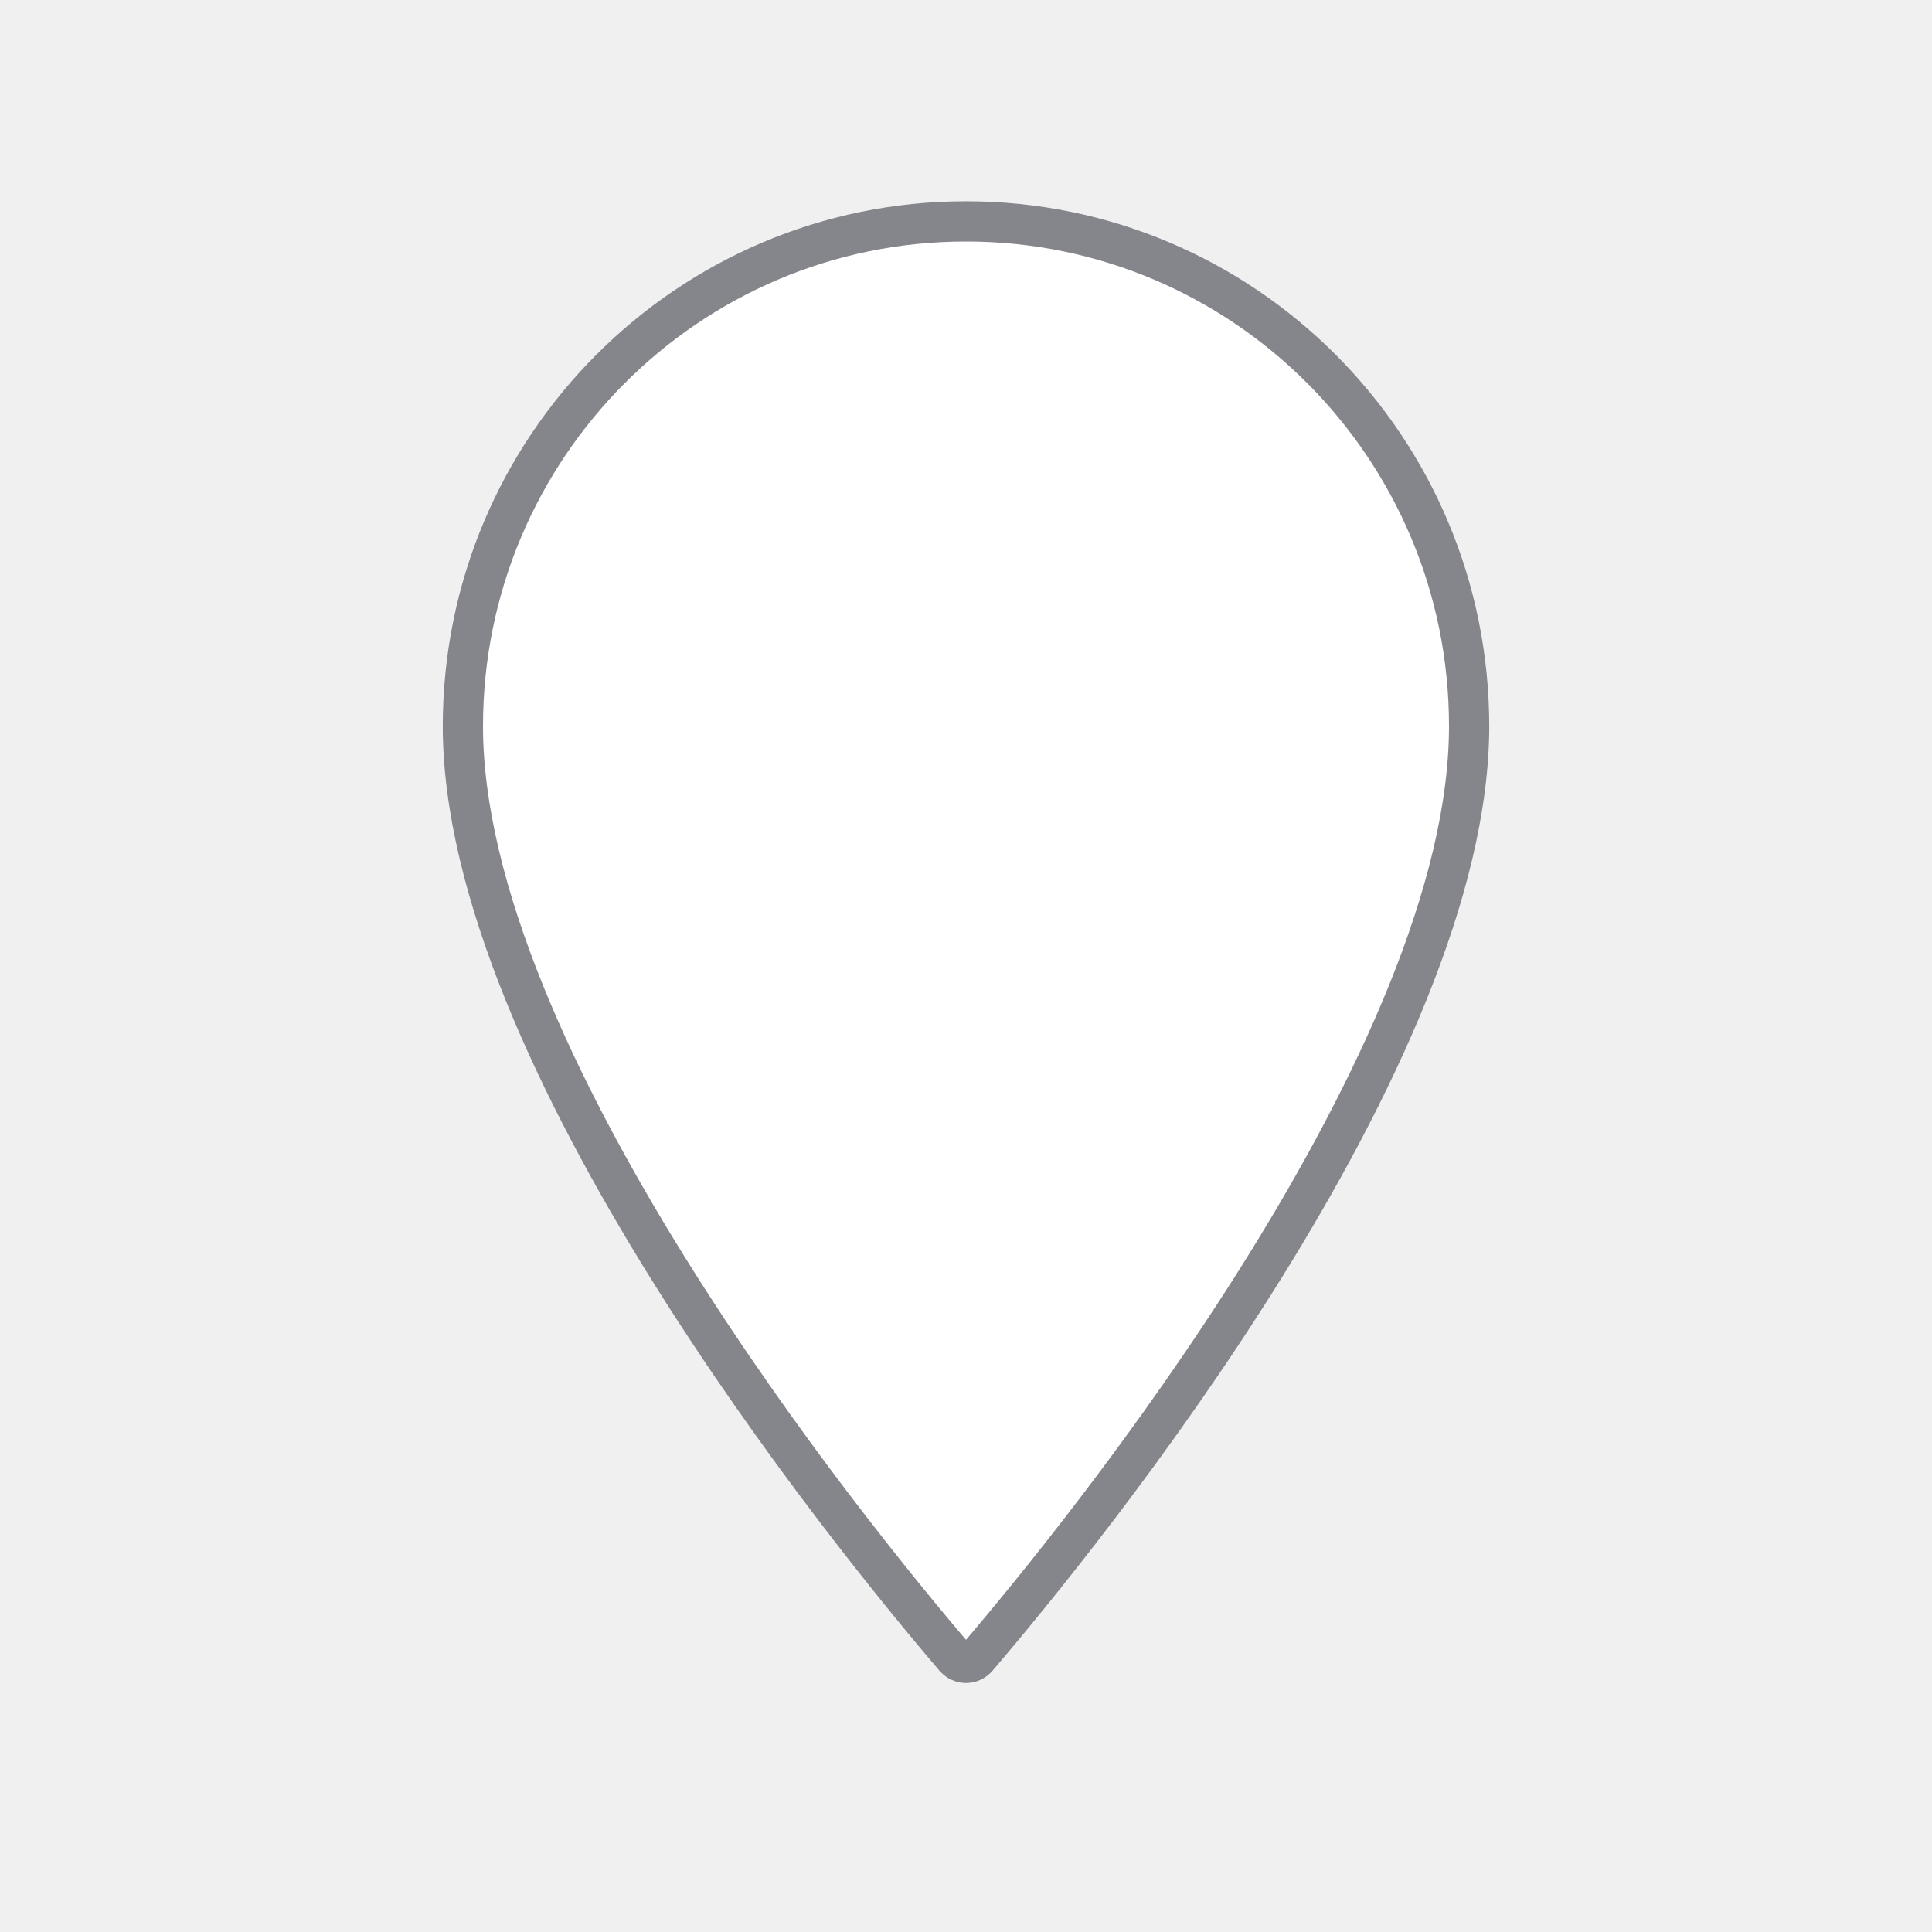
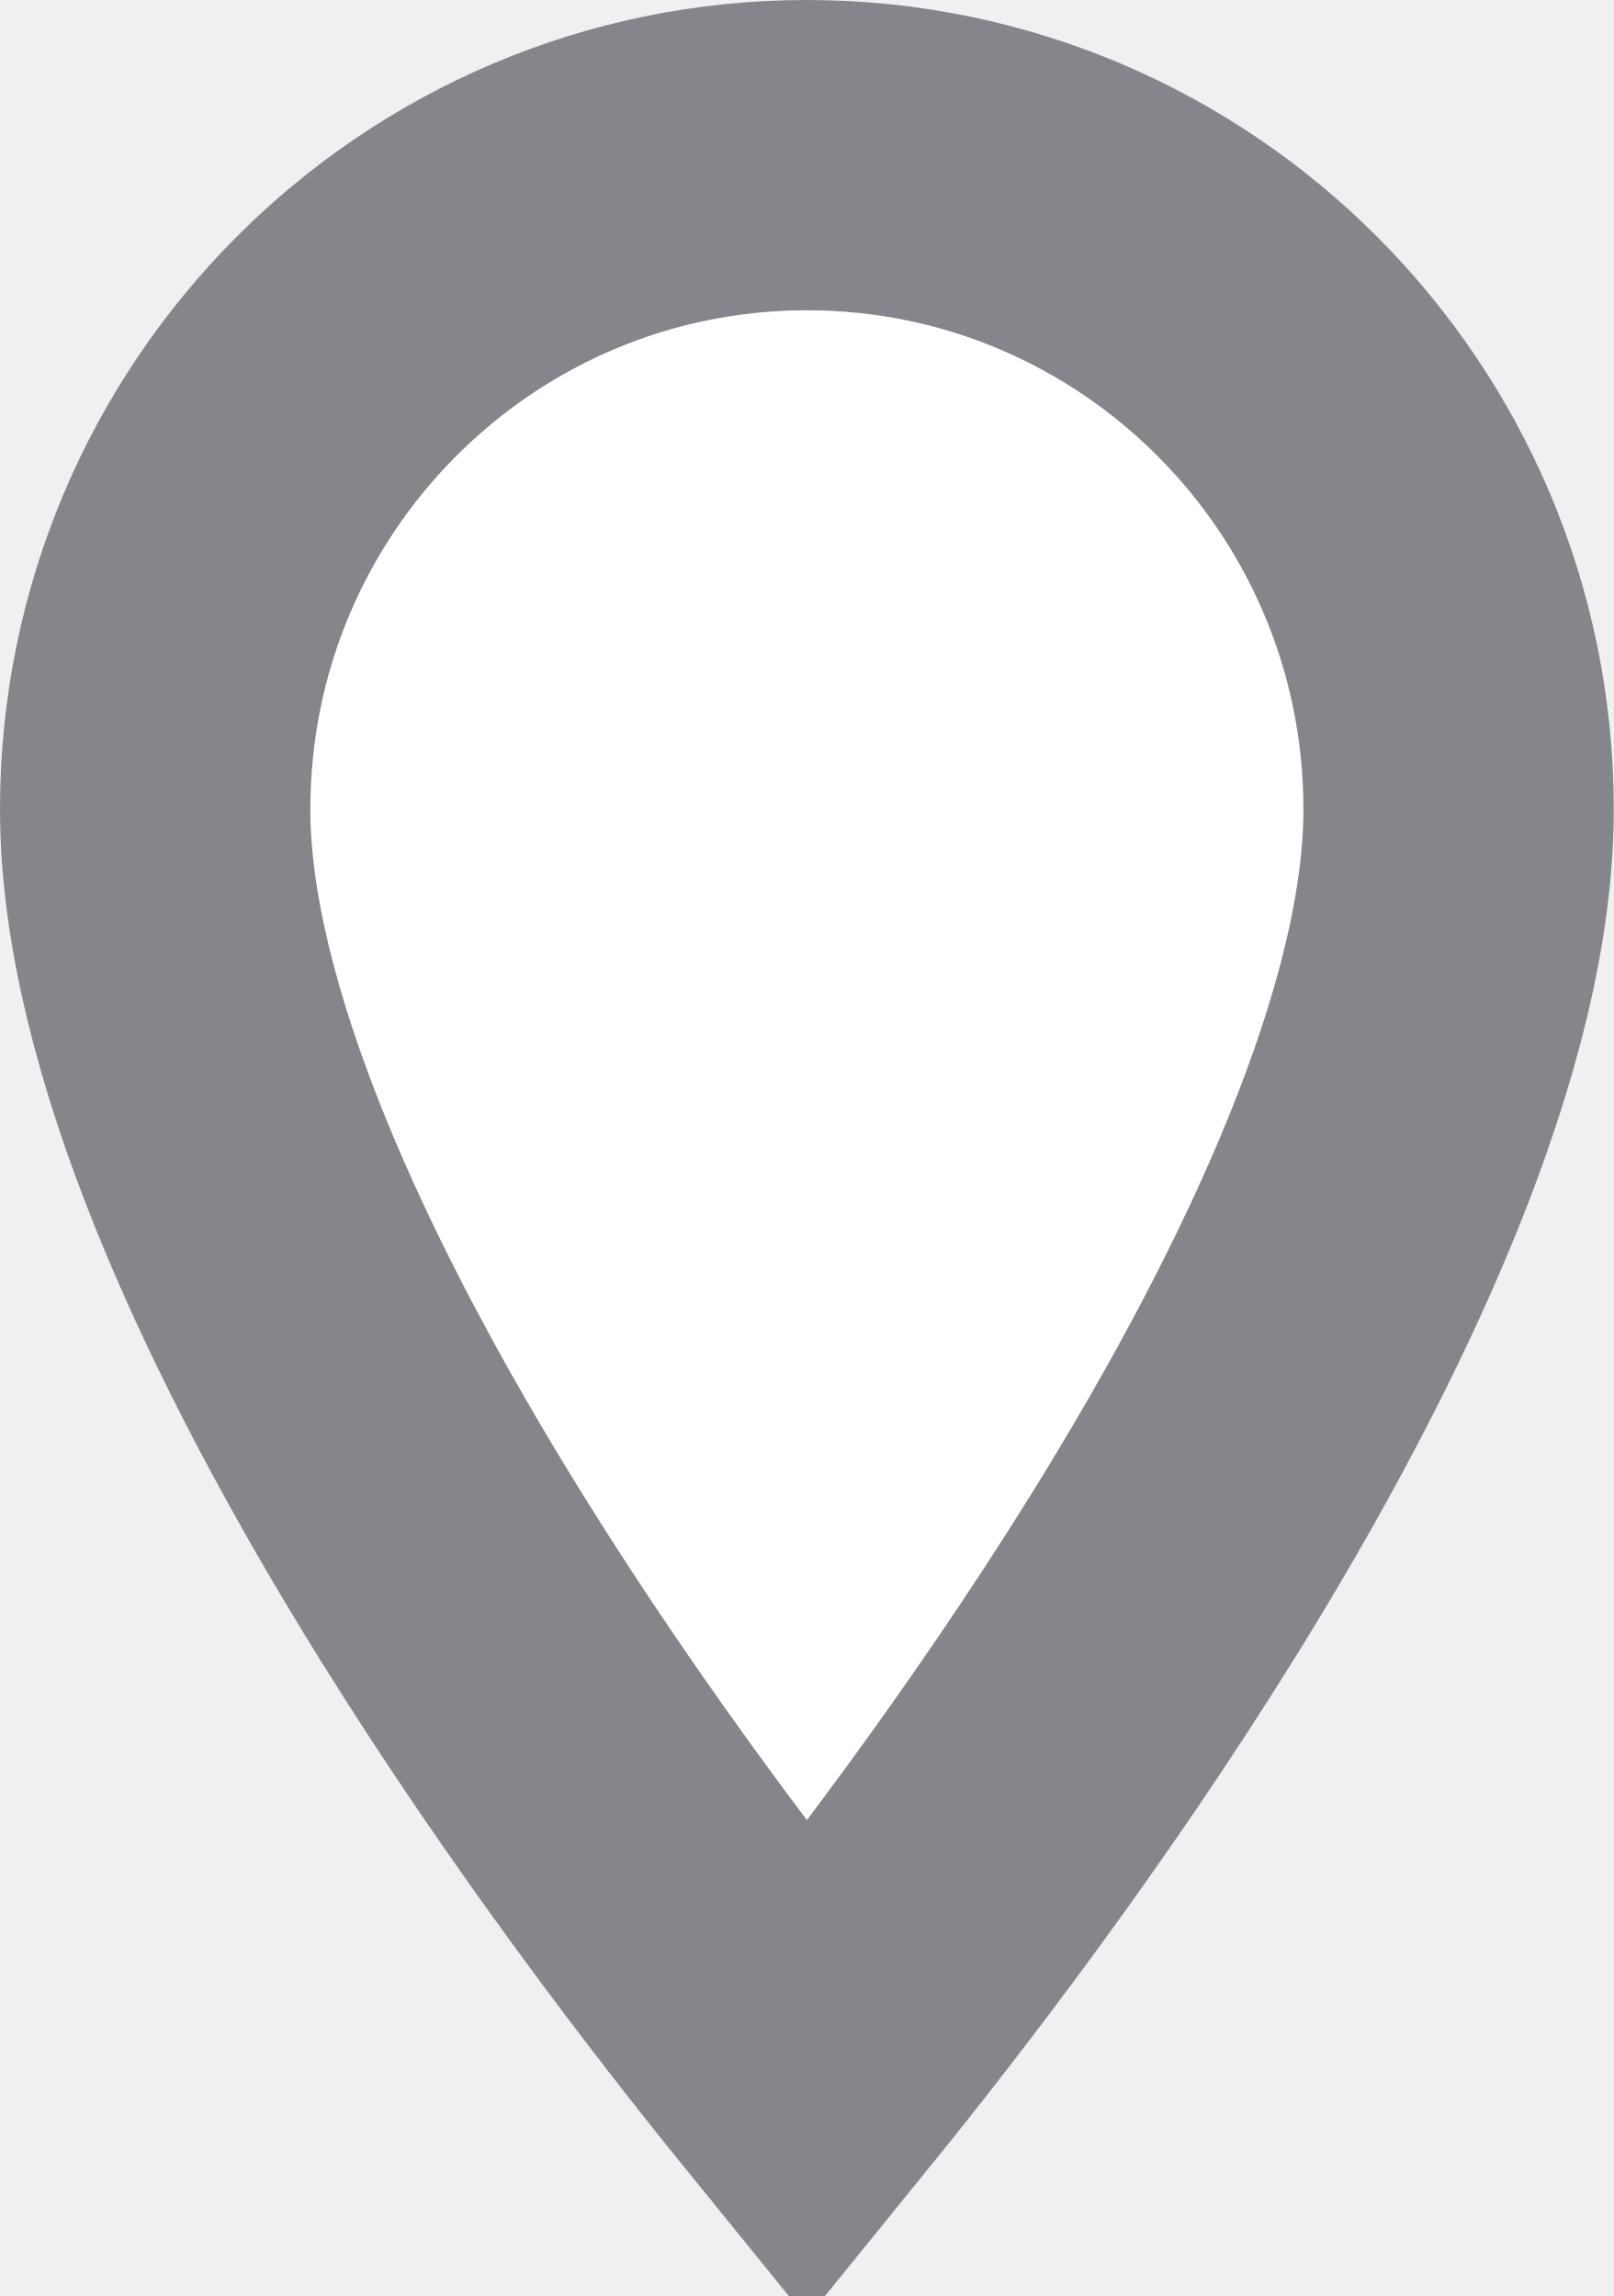
- <svg xmlns="http://www.w3.org/2000/svg" width="48" height="48" viewBox="0 0 48 48" fill="none">
-   <mask id="path-1-inside-1_7_1007" fill="white">
-     <path d="M24 5C31.172 5 37 10.831 37 18.043C37 26.48 27.321 38.392 24.666 41.501C24.311 41.918 23.689 41.918 23.334 41.501C20.679 38.392 11 26.48 11 18.043C11 10.831 16.828 5 24 5Z" />
-   </mask>
-   <path d="M24 5C31.172 5 37 10.831 37 18.043C37 26.48 27.321 38.392 24.666 41.501C24.311 41.918 23.689 41.918 23.334 41.501C20.679 38.392 11 26.48 11 18.043C11 10.831 16.828 5 24 5Z" fill="white" />
-   <path d="M24.666 41.501L23.906 40.851L24.666 41.501ZM23.334 41.501L22.573 42.15L23.334 41.501ZM24 6C30.617 6 36 11.381 36 18.043H38C38 10.281 31.726 4 24 4V6ZM36 18.043C36 21.956 33.724 26.832 30.98 31.241C28.266 35.602 25.218 39.315 23.906 40.851L25.427 42.15C26.769 40.578 29.889 36.78 32.678 32.298C35.437 27.865 38 22.567 38 18.043H36ZM23.906 40.851C23.921 40.834 23.956 40.813 24 40.813C24.044 40.813 24.079 40.834 24.094 40.851L22.573 42.15C23.328 43.035 24.672 43.035 25.427 42.15L23.906 40.851ZM24.094 40.851C22.782 39.315 19.734 35.602 17.02 31.241C14.276 26.832 12 21.956 12 18.043H10C10 22.567 12.563 27.865 15.322 32.298C18.111 36.78 21.231 40.578 22.573 42.15L24.094 40.851ZM12 18.043C12 11.381 17.383 6 24 6V4C16.274 4 10 10.281 10 18.043H12Z" fill="#85868C" mask="url(#path-1-inside-1_7_1007)" />
+ <svg xmlns="http://www.w3.org/2000/svg" width="26" height="37" viewBox="0 0 26 37" fill="none">
+   <path d="M13 2.5C18.785 2.5 23.5 7.206 23.5 13.043C23.5 16.498 21.439 21.058 18.706 25.449C16.704 28.666 14.511 31.53 13 33.392C11.489 31.53 9.296 28.666 7.294 25.449C4.561 21.058 2.5 16.498 2.5 13.043C2.5 7.206 7.215 2.5 13 2.5Z" fill="white" stroke="#85868C" stroke-width="5" />
</svg>
